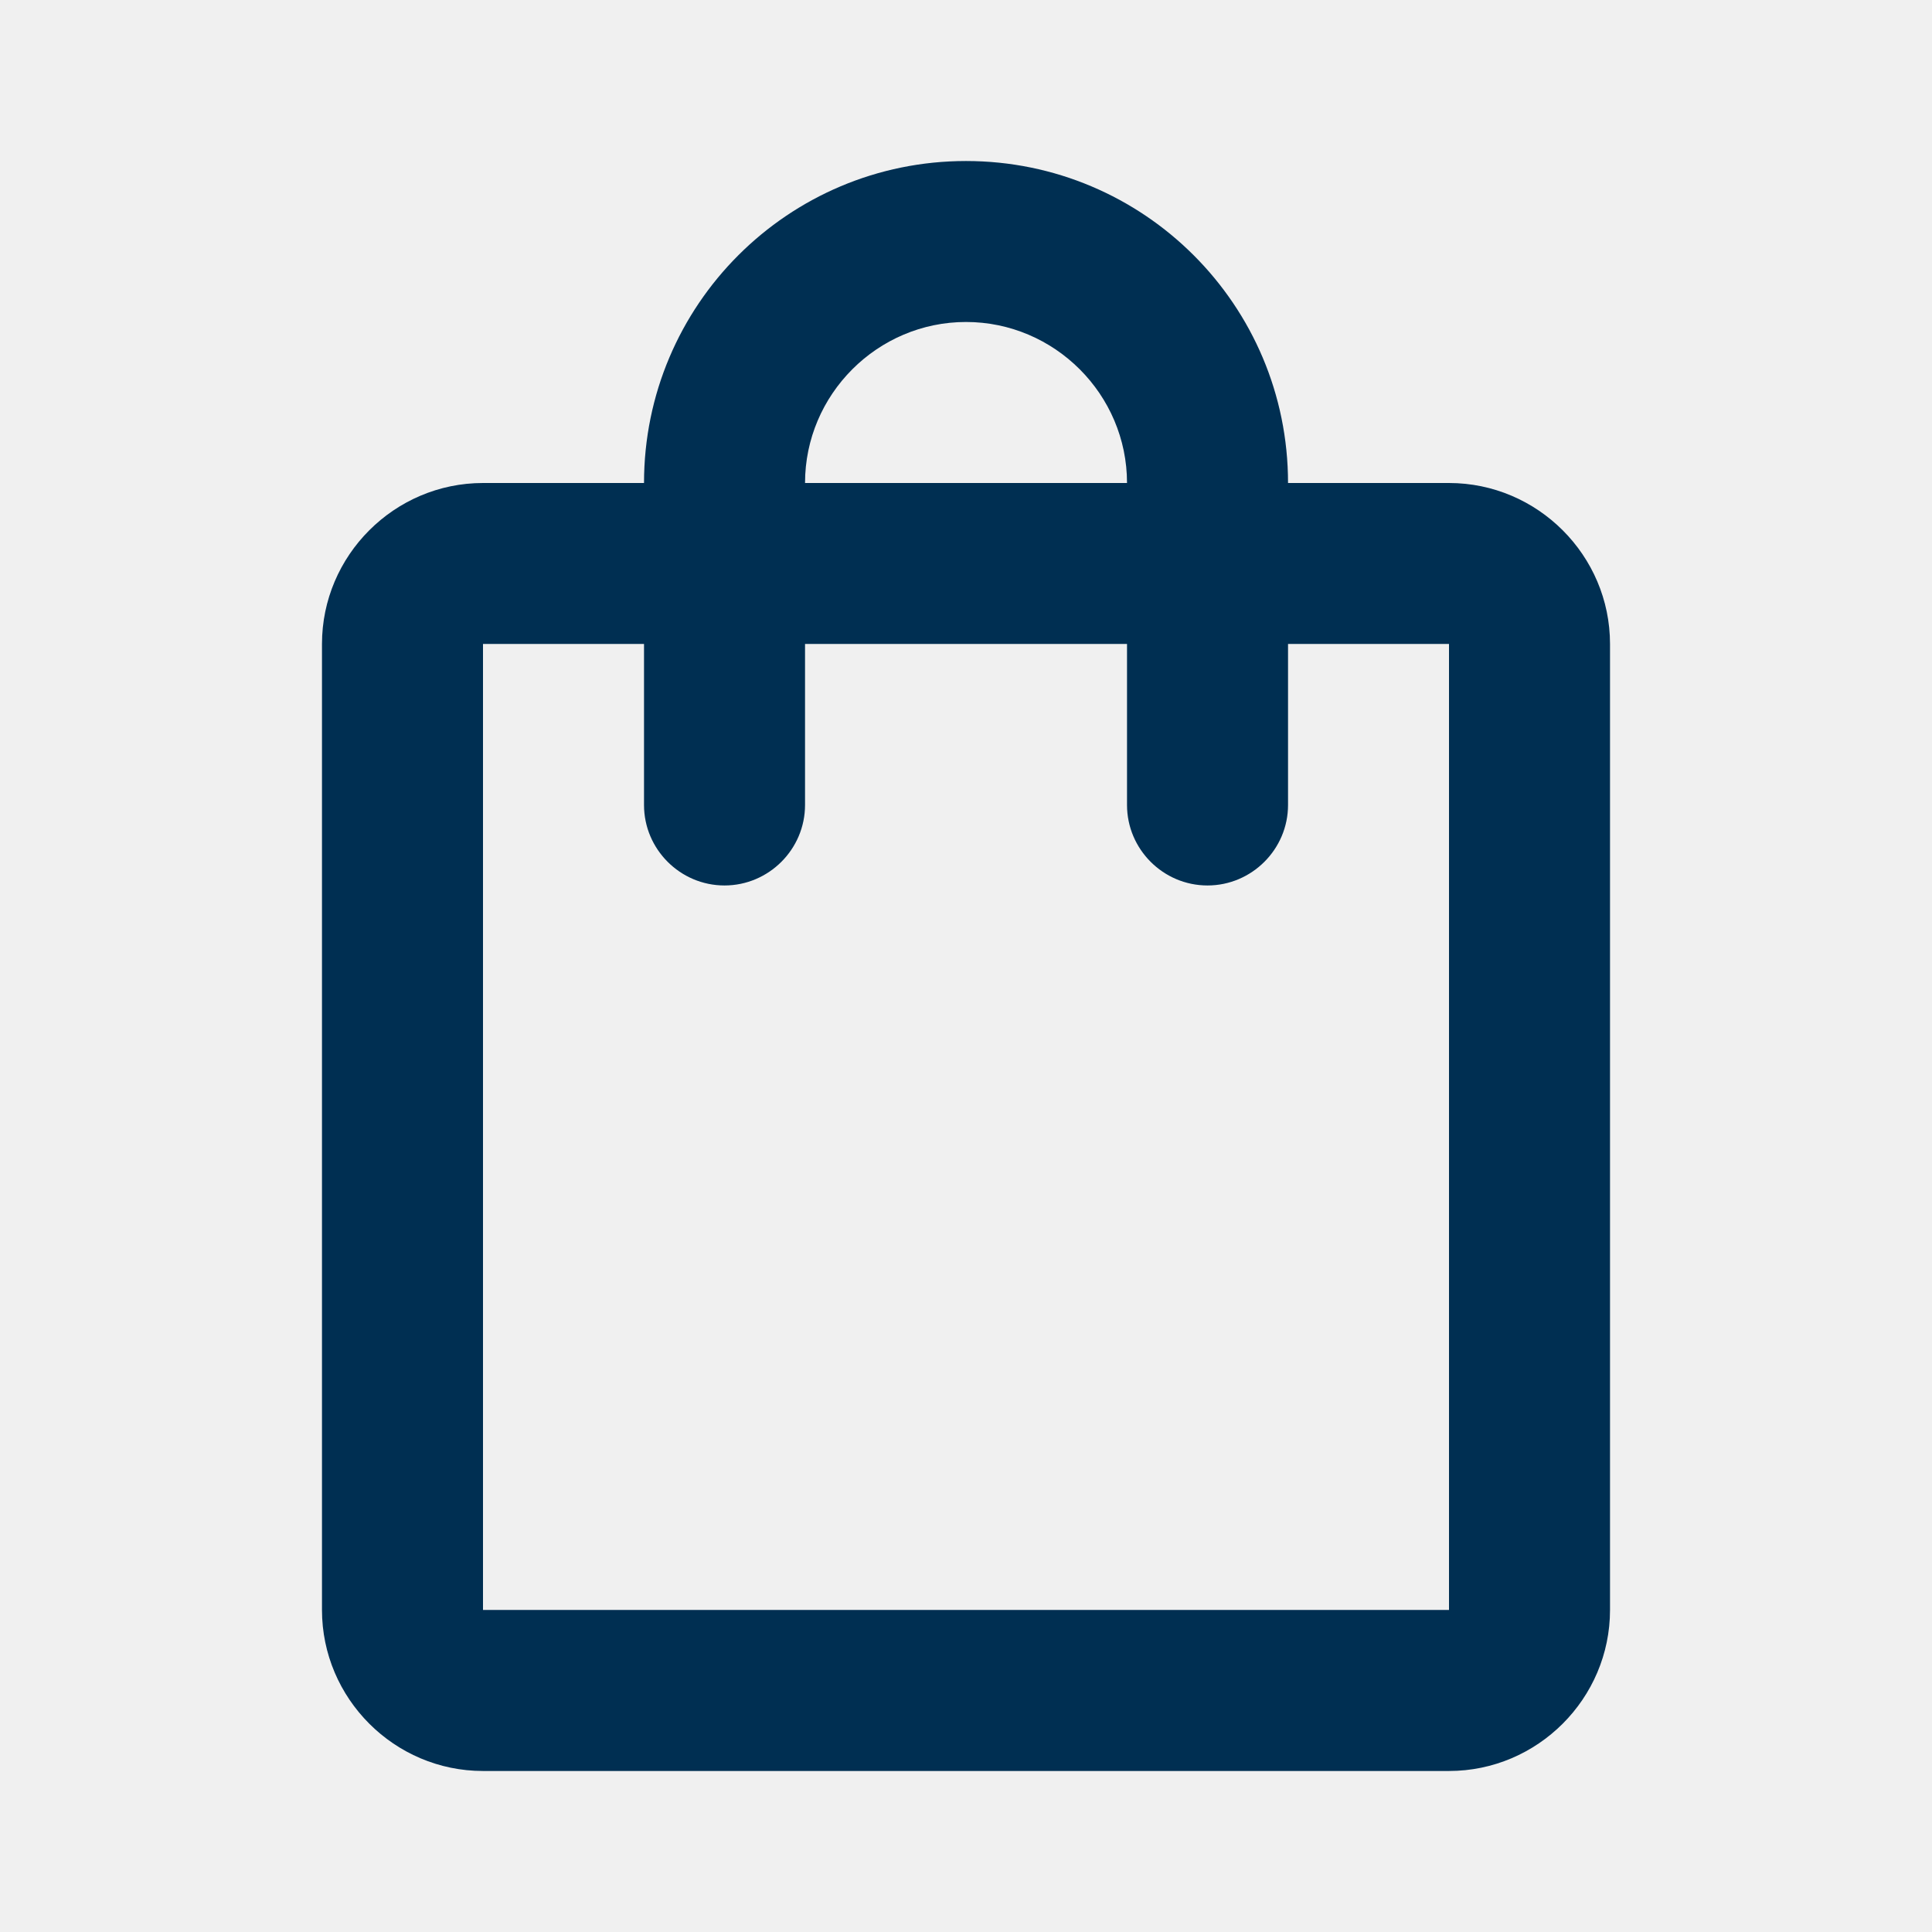
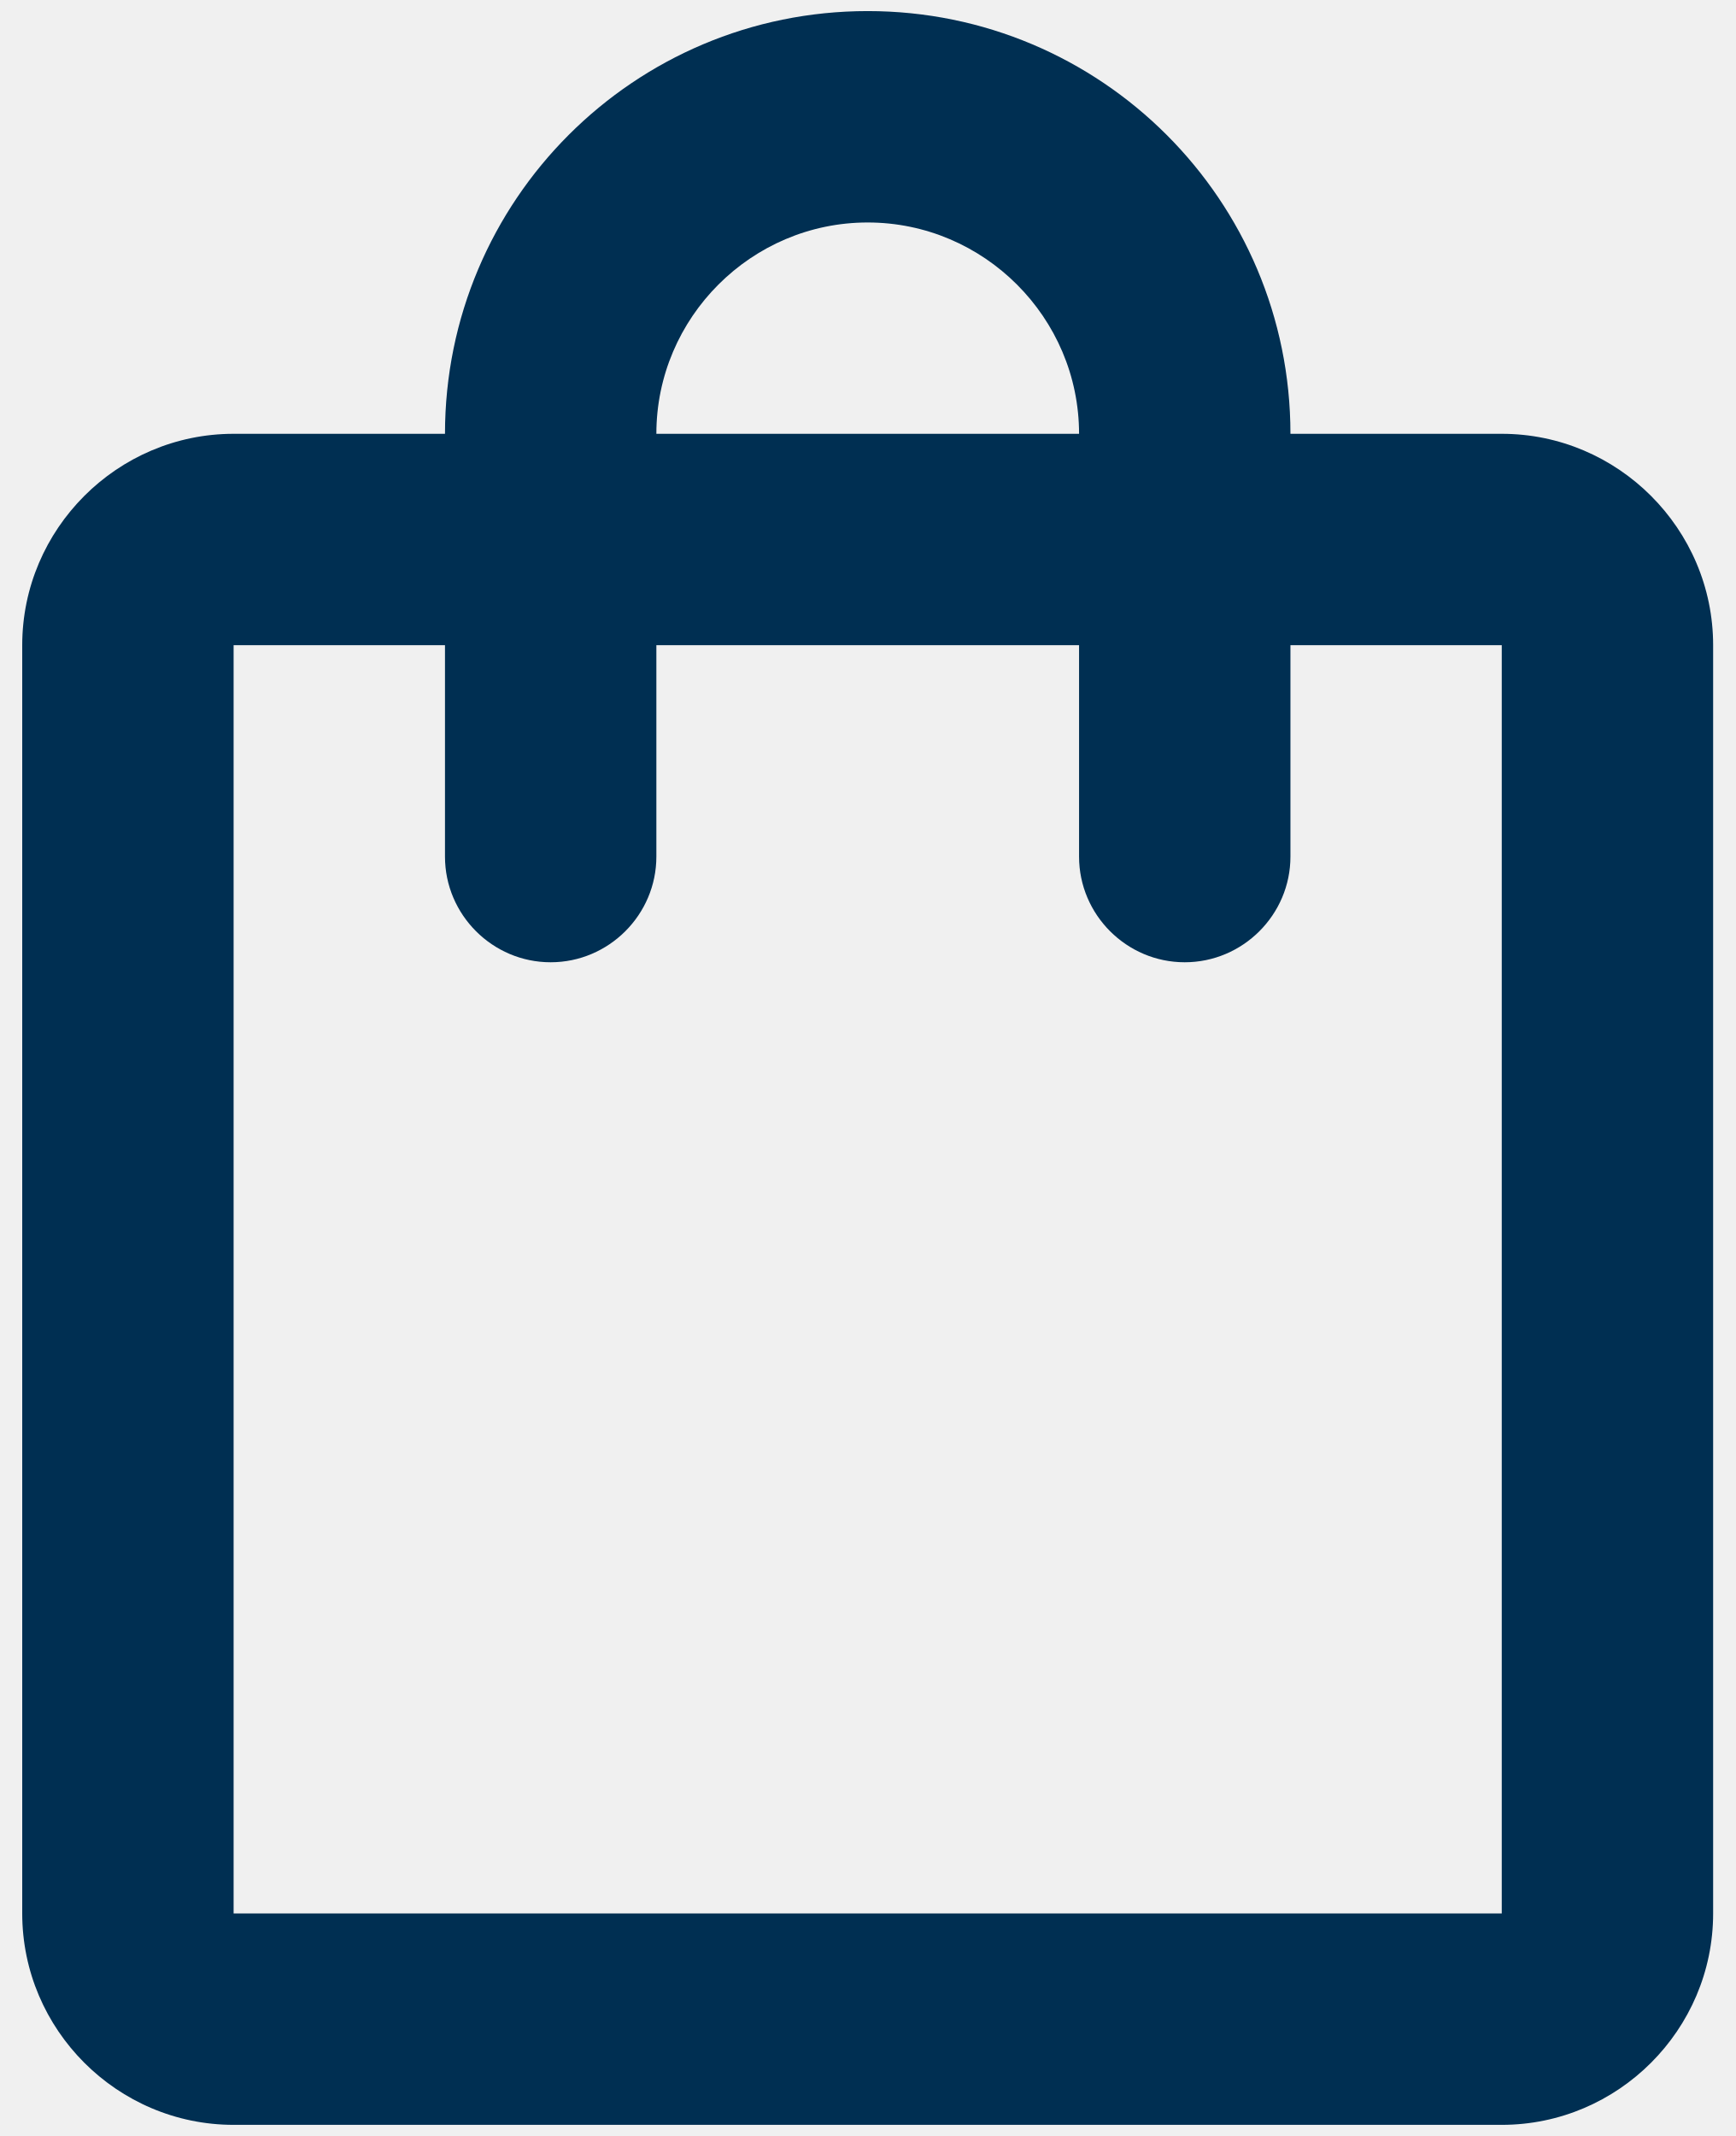
- <svg xmlns="http://www.w3.org/2000/svg" width="38" height="38" viewBox="0 0 38 38" fill="none">
-   <g clip-path="url(#clip0_114246_285)">
-     <path d="M28.5 9.5H25.334C25.334 6.001 22.499 3.167 19 3.167C15.501 3.167 12.667 6.001 12.667 9.5H9.5C7.758 9.5 6.333 10.925 6.333 12.666V31.666C6.333 33.408 7.758 34.833 9.5 34.833H28.5C30.242 34.833 31.667 33.408 31.667 31.666V12.666C31.667 10.925 30.242 9.5 28.5 9.5ZM19 6.333C20.742 6.333 22.167 7.758 22.167 9.5H15.834C15.834 7.758 17.259 6.333 19 6.333ZM28.5 31.666H9.5V12.666H12.667V15.833C12.667 16.704 13.379 17.416 14.25 17.416C15.121 17.416 15.834 16.704 15.834 15.833V12.666H22.167V15.833C22.167 16.704 22.879 17.416 23.75 17.416C24.621 17.416 25.334 16.704 25.334 15.833V12.666H28.5V31.666Z" fill="#002F52" />
-   </g>
-   <defs>
-     <clipPath id="clip0_114246_285">
-       <rect width="38" height="38" fill="white" />
-     </clipPath>
-   </defs>
+ <svg xmlns="http://www.w3.org/2000/svg" width="26" height="32" viewBox="0 0 26 32" fill="none">
+   <path d="M22.5 6.499H19.334C19.334 3 16.499 0.166 13 0.166C9.501 0.166 6.667 3 6.667 6.499H3.5C1.758 6.499 0.333 7.924 0.333 9.666V28.666C0.333 30.408 1.758 31.833 3.5 31.833H22.5C24.242 31.833 25.667 30.408 25.667 28.666V9.666C25.667 7.924 24.242 6.499 22.5 6.499ZM13 3.333C14.742 3.333 16.167 4.758 16.167 6.499H9.834C9.834 4.758 11.258 3.333 13 3.333ZM22.5 28.666H3.5V9.666H6.667V12.833C6.667 13.704 7.379 14.416 8.25 14.416C9.121 14.416 9.834 13.704 9.834 12.833V9.666H16.167V12.833C16.167 13.704 16.879 14.416 17.75 14.416C18.621 14.416 19.334 13.704 19.334 12.833V9.666H22.5V28.666Z" fill="#002F52" />
</svg>
